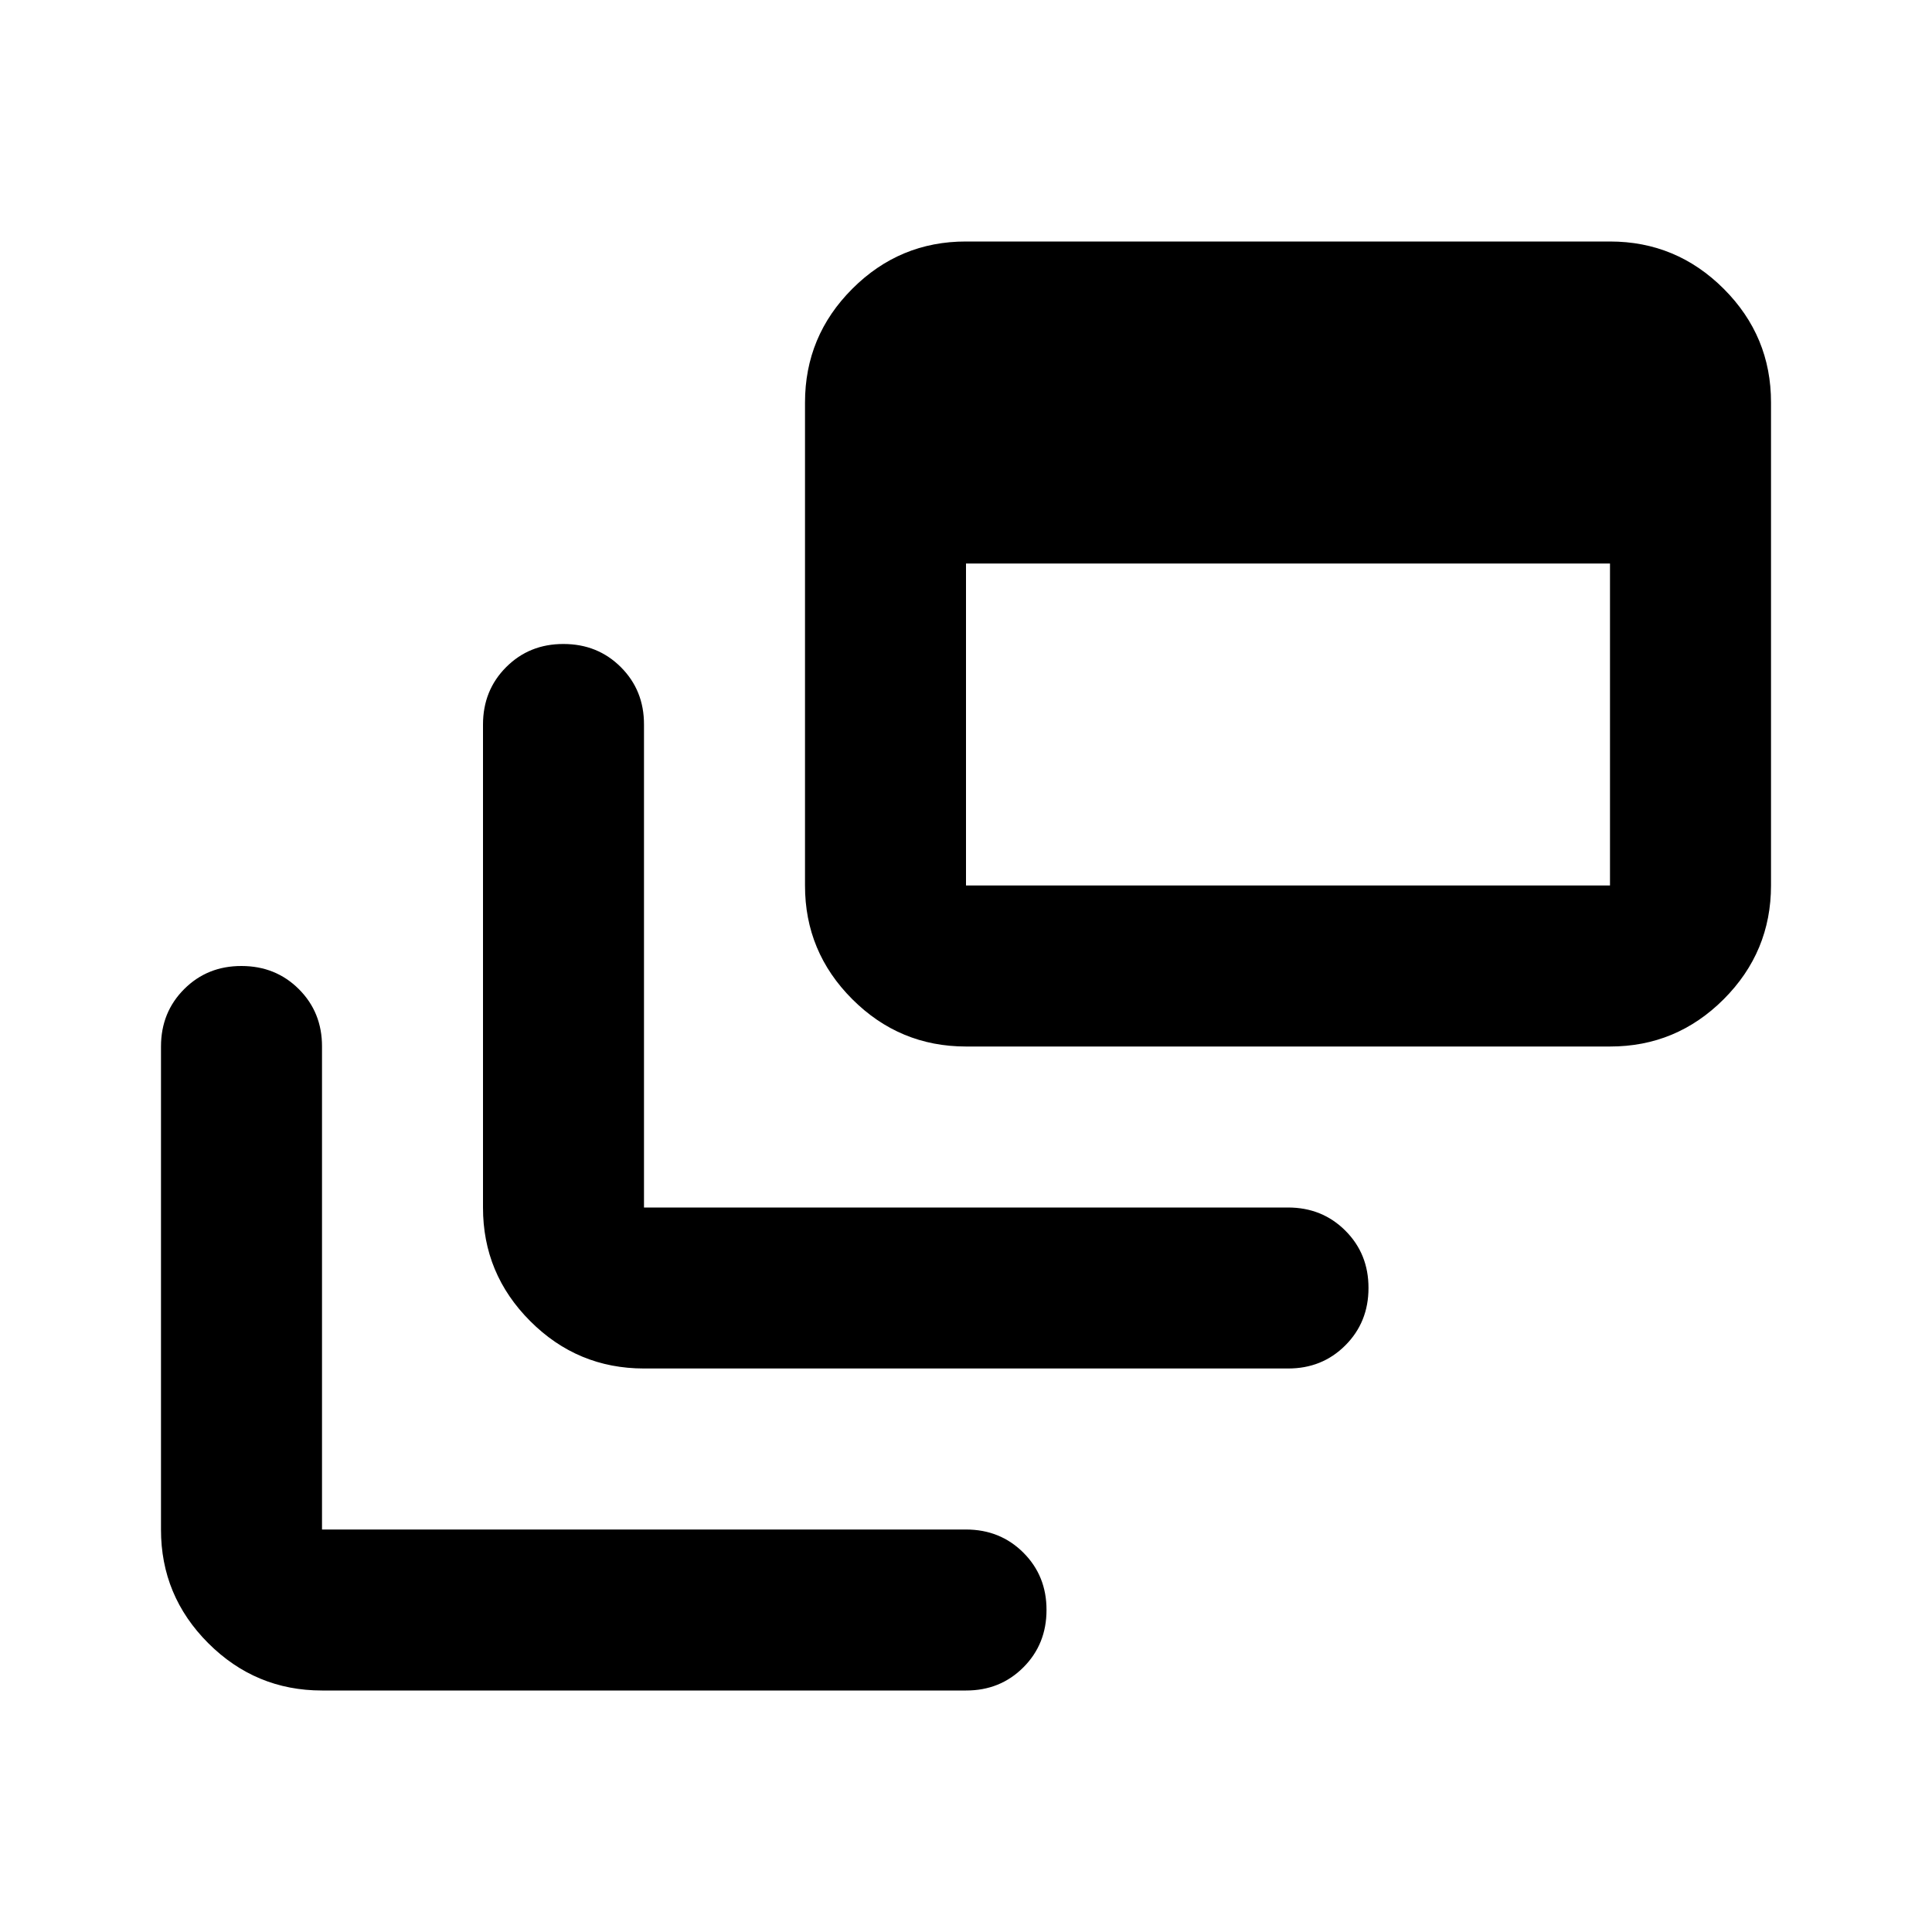
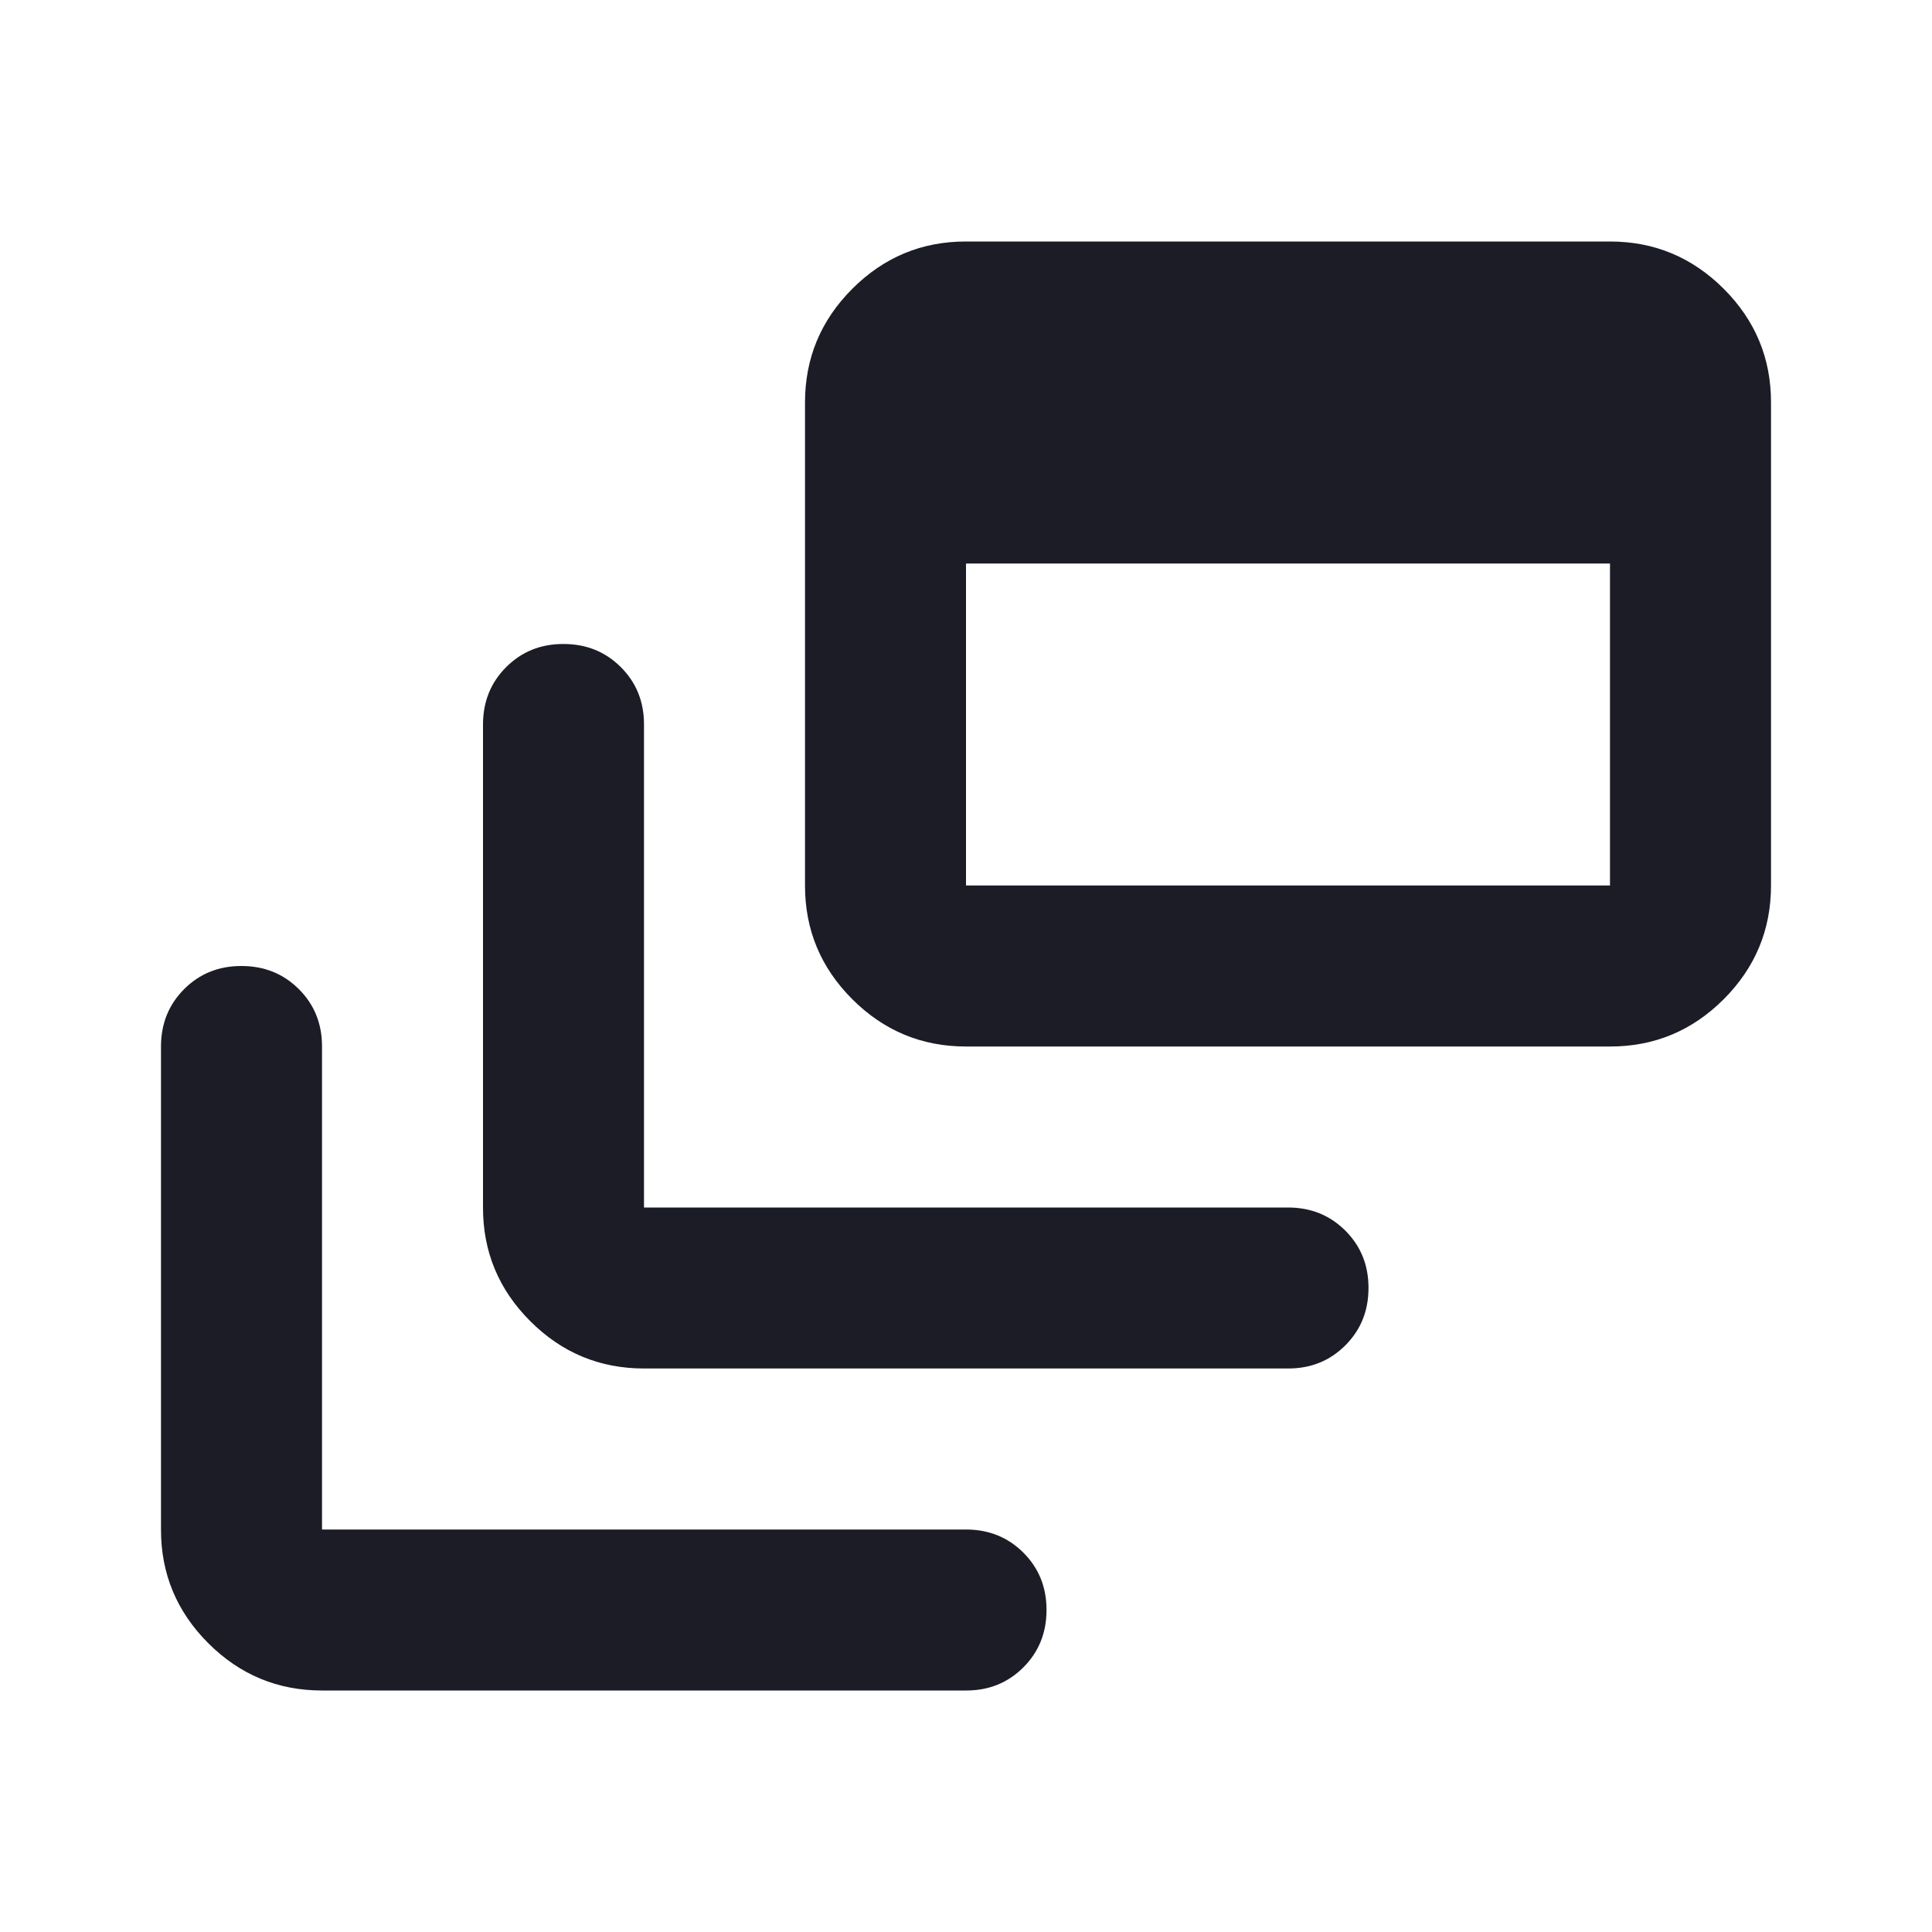
<svg xmlns="http://www.w3.org/2000/svg" width="70" height="70" viewBox="0 0 70 70" fill="none">
-   <path d="M23.333 49.583C21.729 49.583 20.355 49.012 19.212 47.868C18.069 46.725 17.498 45.352 17.5 43.75V26.25C17.5 25.424 17.78 24.73 18.34 24.17C18.9 23.61 19.592 23.331 20.417 23.333C21.243 23.333 21.936 23.613 22.496 24.173C23.056 24.733 23.335 25.426 23.333 26.25V43.75H46.667C47.493 43.75 48.186 44.03 48.746 44.59C49.306 45.15 49.585 45.842 49.583 46.667C49.583 47.493 49.303 48.186 48.743 48.746C48.183 49.306 47.491 49.585 46.667 49.583H23.333ZM35 37.917C33.396 37.917 32.022 37.345 30.879 36.202C29.735 35.058 29.165 33.686 29.167 32.083V14.583C29.167 12.979 29.738 11.605 30.882 10.462C32.025 9.319 33.398 8.748 35 8.75H58.333C59.938 8.75 61.311 9.322 62.455 10.465C63.598 11.608 64.169 12.981 64.167 14.583V32.083C64.167 33.688 63.595 35.061 62.452 36.205C61.308 37.348 59.936 37.919 58.333 37.917H35ZM35 32.083H58.333V20.417H35V32.083ZM11.667 61.25C10.062 61.25 8.689 60.678 7.545 59.535C6.402 58.392 5.831 57.019 5.833 55.417V37.917C5.833 37.09 6.113 36.397 6.673 35.837C7.233 35.277 7.926 34.998 8.75 35C9.576 35 10.27 35.28 10.83 35.84C11.39 36.4 11.669 37.092 11.667 37.917V55.417H35C35.826 55.417 36.52 55.697 37.08 56.257C37.64 56.817 37.919 57.509 37.917 58.333C37.917 59.16 37.637 59.853 37.077 60.413C36.517 60.973 35.825 61.252 35 61.25H11.667Z" fill="black" />
+   <path d="M23.333 49.583C21.729 49.583 20.355 49.012 19.212 47.868C18.069 46.725 17.498 45.352 17.5 43.75V26.25C17.5 25.424 17.78 24.73 18.34 24.17C18.9 23.61 19.592 23.331 20.417 23.333C21.243 23.333 21.936 23.613 22.496 24.173C23.056 24.733 23.335 25.426 23.333 26.25V43.75H46.667C47.493 43.75 48.186 44.03 48.746 44.59C49.306 45.15 49.585 45.842 49.583 46.667C49.583 47.493 49.303 48.186 48.743 48.746C48.183 49.306 47.491 49.585 46.667 49.583H23.333ZM35 37.917C33.396 37.917 32.022 37.345 30.879 36.202C29.735 35.058 29.165 33.686 29.167 32.083V14.583C29.167 12.979 29.738 11.605 30.882 10.462C32.025 9.319 33.398 8.748 35 8.75H58.333C59.938 8.75 61.311 9.322 62.455 10.465C63.598 11.608 64.169 12.981 64.167 14.583V32.083C64.167 33.688 63.595 35.061 62.452 36.205C61.308 37.348 59.936 37.919 58.333 37.917H35ZM35 32.083H58.333V20.417H35V32.083ZM11.667 61.25C10.062 61.25 8.689 60.678 7.545 59.535C6.402 58.392 5.831 57.019 5.833 55.417V37.917C5.833 37.09 6.113 36.397 6.673 35.837C7.233 35.277 7.926 34.998 8.75 35C9.576 35 10.27 35.28 10.83 35.84C11.39 36.4 11.669 37.092 11.667 37.917V55.417H35C35.826 55.417 36.52 55.697 37.08 56.257C37.64 56.817 37.919 57.509 37.917 58.333C37.917 59.16 37.637 59.853 37.077 60.413C36.517 60.973 35.825 61.252 35 61.25H11.667Z" fill="#1B1C26" />
</svg>
